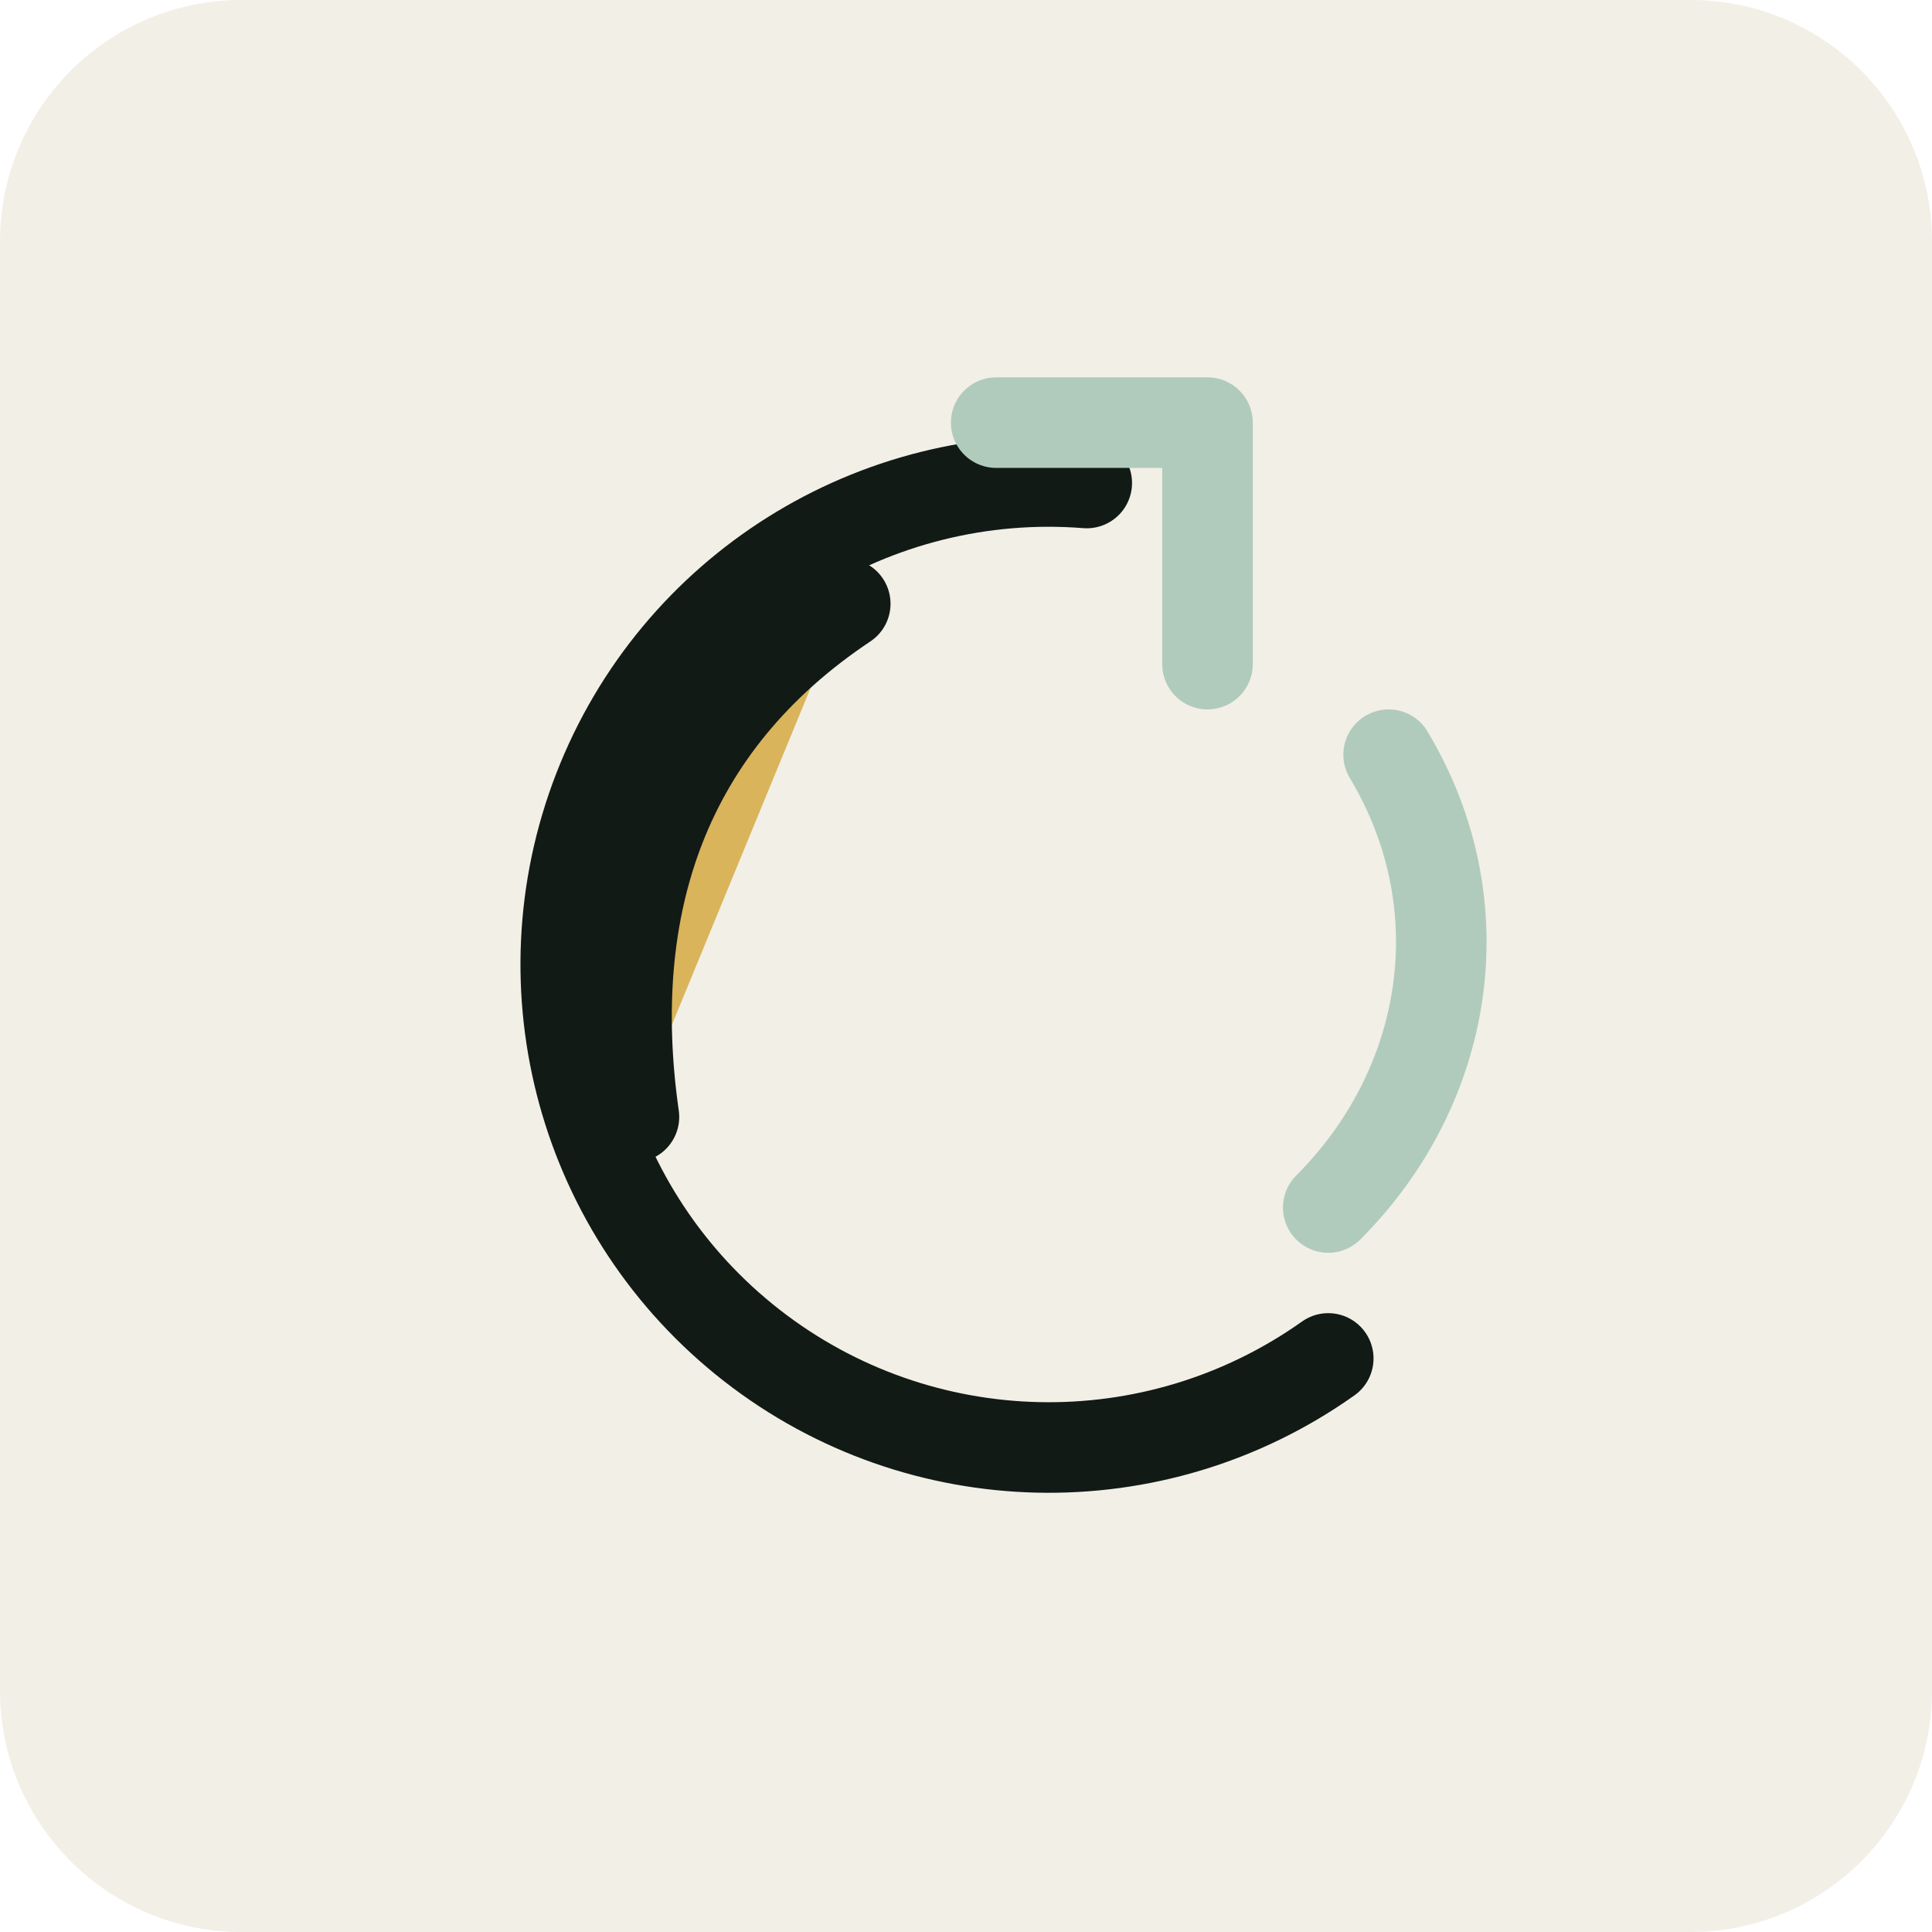
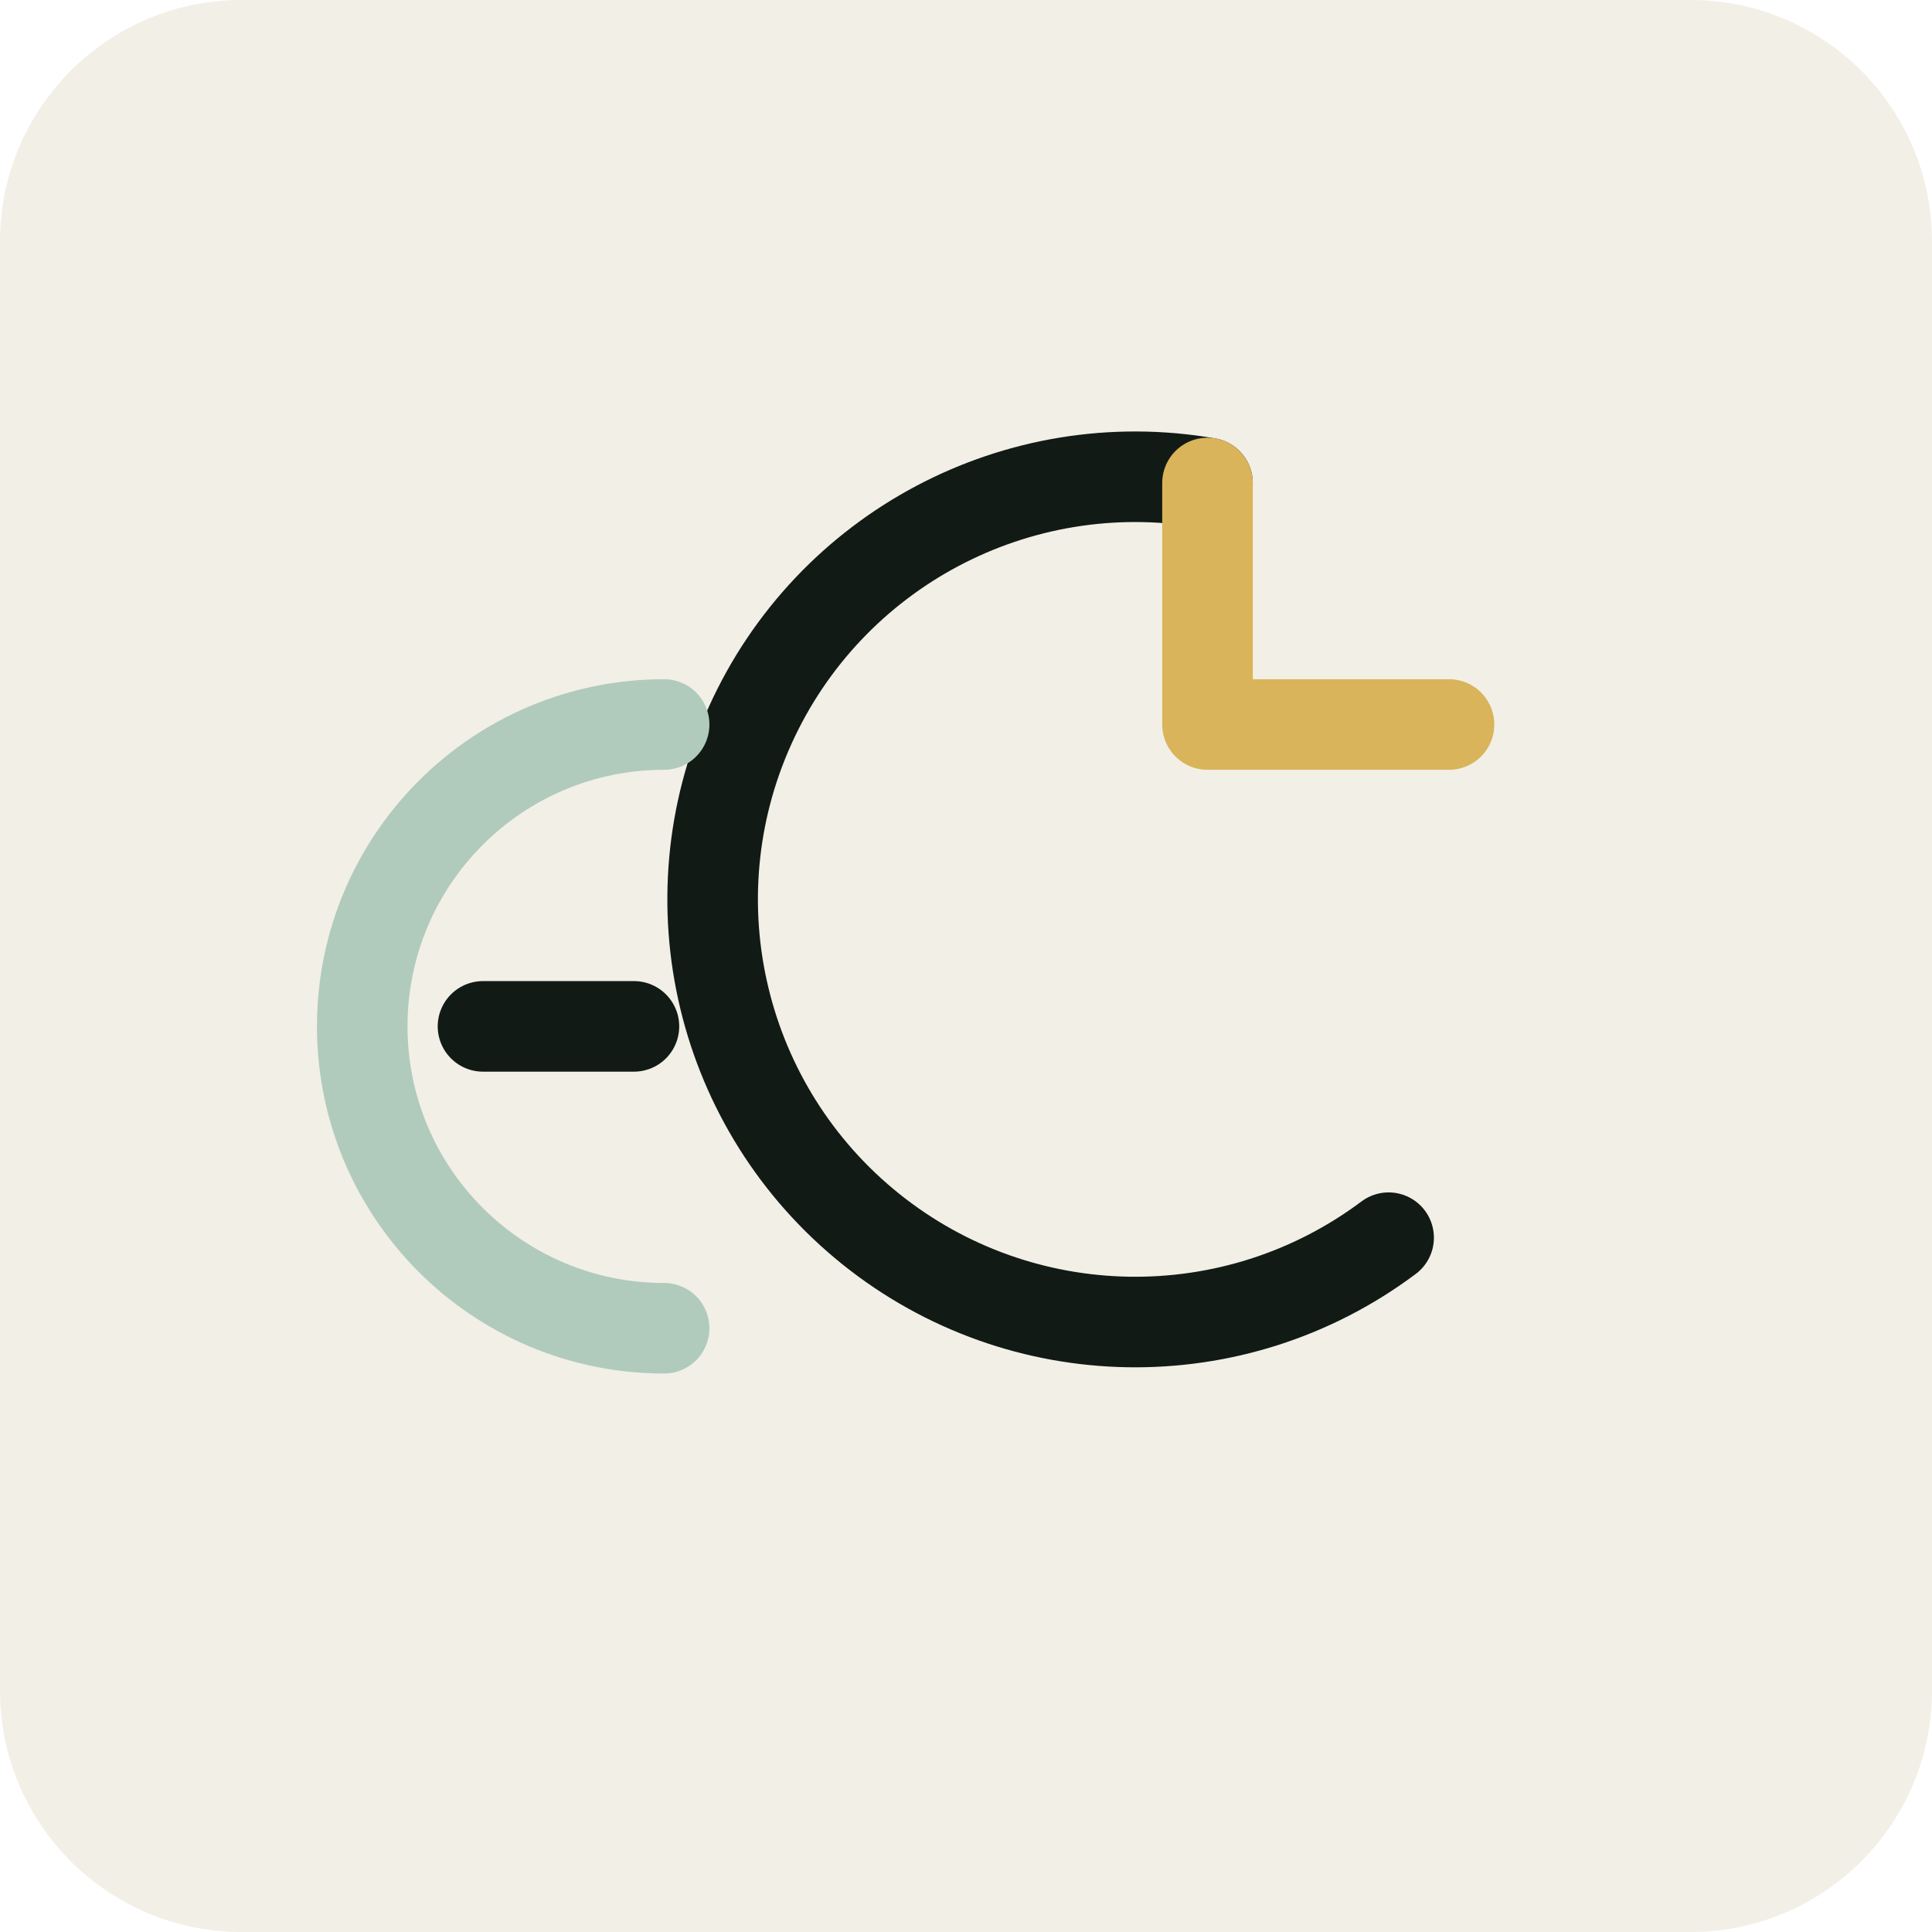
<svg xmlns="http://www.w3.org/2000/svg" viewBox="0 0 32 32" width="32" height="32">
  <rect width="32" height="32" rx="4" fill="#F2EFE6" />
-   <path d="M18 8a8 8 0 1 0 4 14.5" fill="none" stroke="#121A16" stroke-width="1.5" stroke-linecap="round" />
-   <path d="M14 10c-3 2-4 5-3.5 8.5" fill="#D9B45A" stroke="#121A16" stroke-width="1.5" stroke-linecap="round" />
-   <path d="M20 7v4M20 7h-3.5" fill="none" stroke="#B0CBBC" stroke-width="1.5" stroke-linecap="round" stroke-linejoin="round" />
-   <path d="M22 20c2-2 2.5-5 1-7.5" fill="none" stroke="#B0CBBC" stroke-width="1.5" stroke-linecap="round" />
+   <path d="M20 8a7 7 0 1 0 3 12.5" fill="none" stroke="#121A16" stroke-width="1.5" stroke-linecap="round" />
+   <path d="M20 8v4h4" fill="none" stroke="#D9B45A" stroke-width="1.5" stroke-linecap="round" stroke-linejoin="round" />
+   <path d="M11 22a5 5 0 1 1 0-10" fill="none" stroke="#B0CBBC" stroke-width="1.5" stroke-linecap="round" />
+   <path d="M8 17h2.5" fill="none" stroke="#121A16" stroke-width="1.5" stroke-linecap="round" />
</svg>
